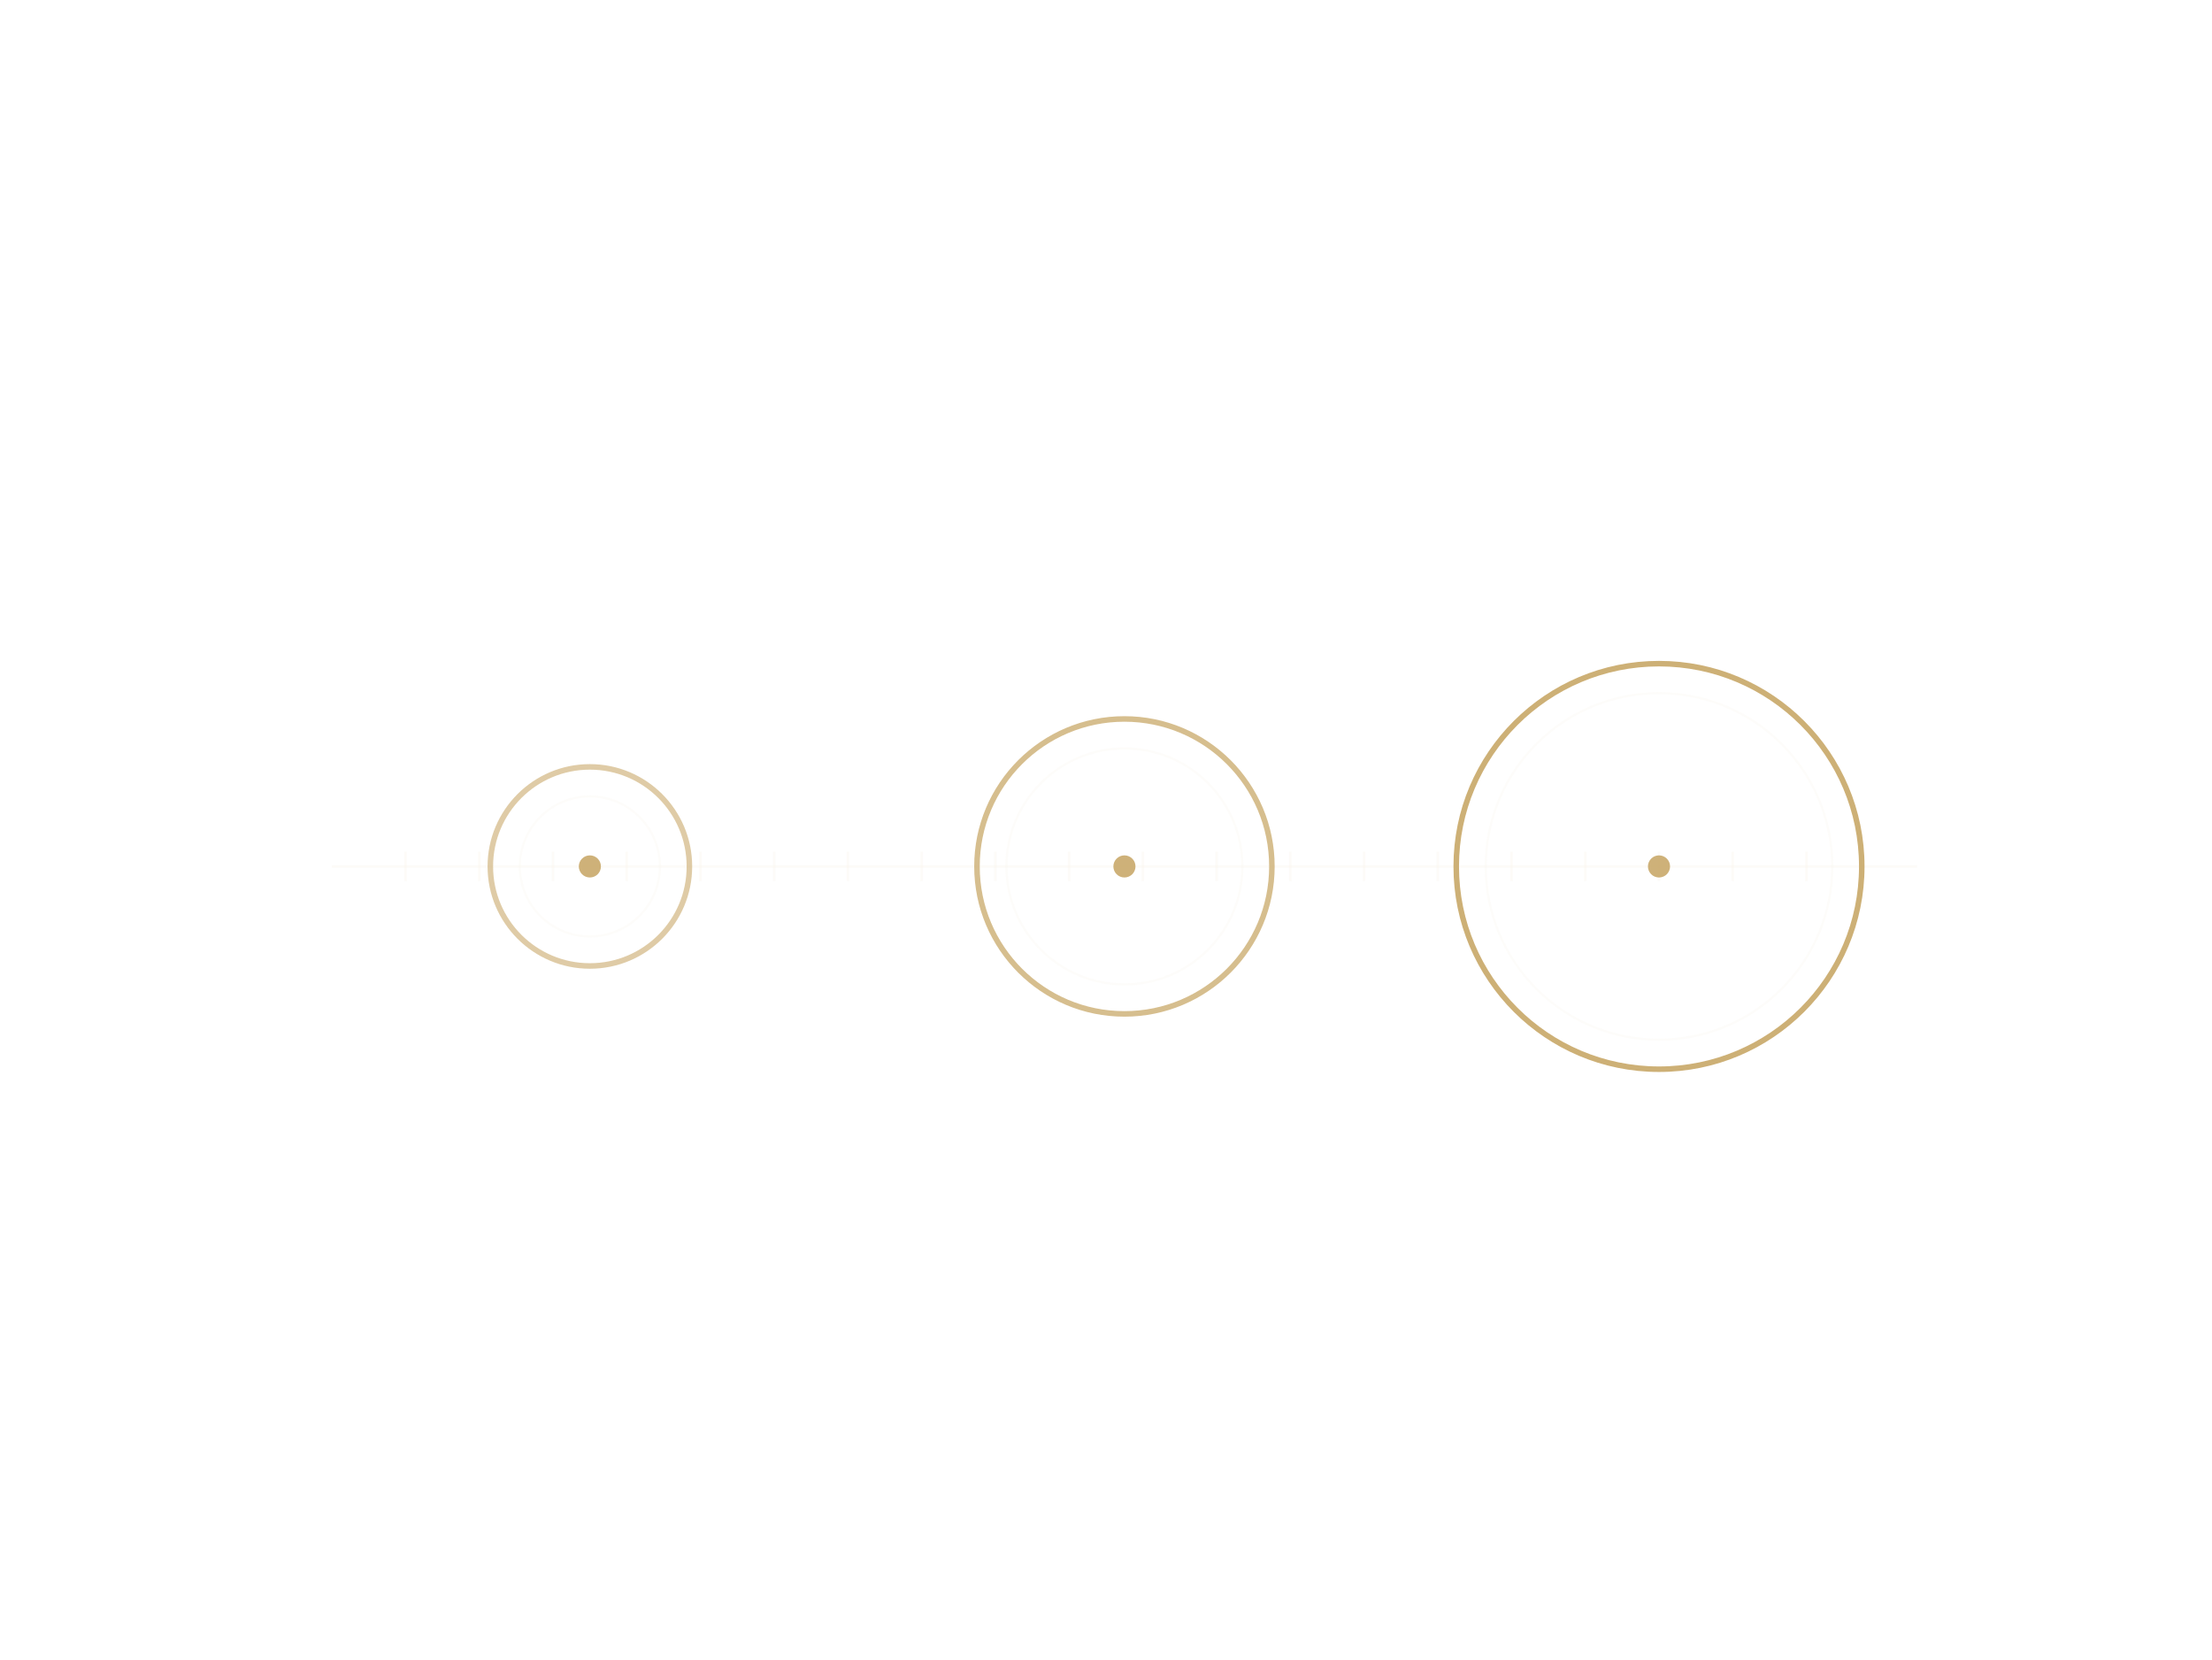
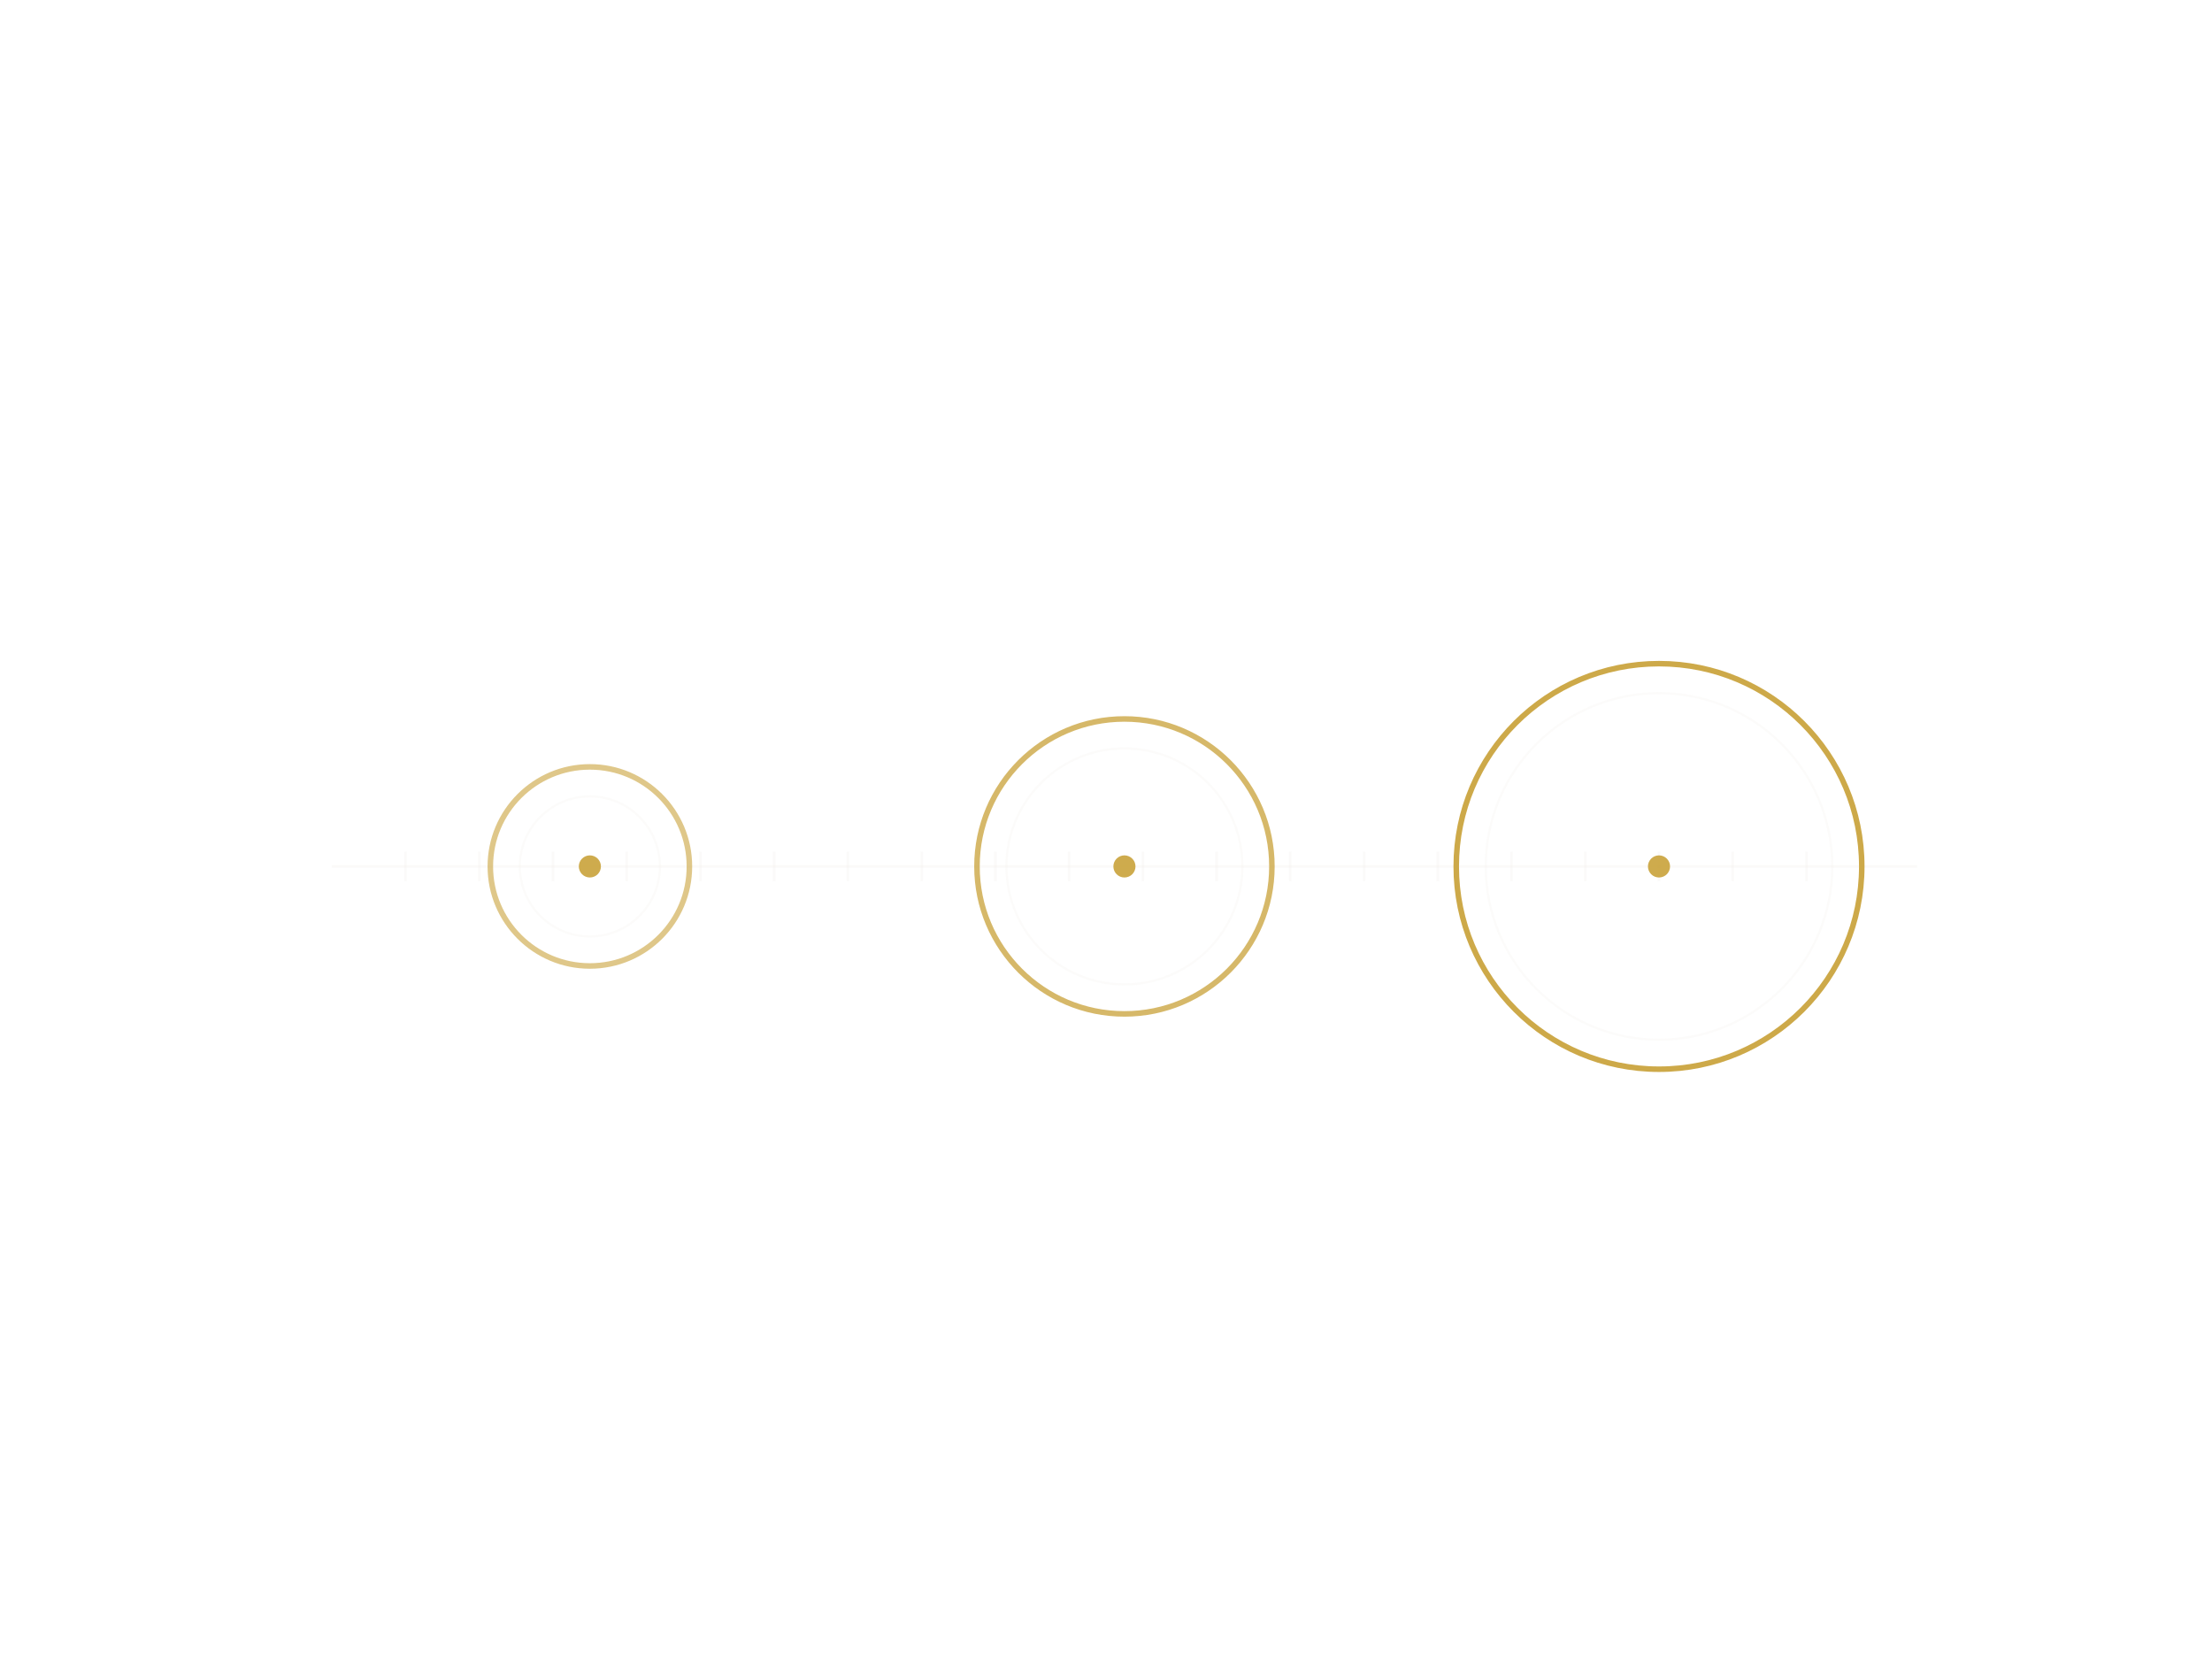
<svg xmlns="http://www.w3.org/2000/svg" viewBox="0 0 1200 900" width="1200" height="900" fill="none">
-   <line x1="180" y1="470" x2="1040" y2="470" stroke="#f7f2e7" stroke-width="1.4" opacity="0.3" />
-   <line x1="220" y1="462" x2="220" y2="478" stroke="#f7f2e7" stroke-width="1.4" opacity="0.28" />
-   <line x1="260" y1="462" x2="260" y2="478" stroke="#f7f2e7" stroke-width="1.4" opacity="0.28" />
-   <line x1="300" y1="462" x2="300" y2="478" stroke="#f7f2e7" stroke-width="1.4" opacity="0.28" />
-   <line x1="340" y1="462" x2="340" y2="478" stroke="#f7f2e7" stroke-width="1.4" opacity="0.28" />
-   <line x1="380" y1="462" x2="380" y2="478" stroke="#f7f2e7" stroke-width="1.4" opacity="0.28" />
-   <line x1="420" y1="462" x2="420" y2="478" stroke="#f7f2e7" stroke-width="1.4" opacity="0.28" />
-   <line x1="460" y1="462" x2="460" y2="478" stroke="#f7f2e7" stroke-width="1.4" opacity="0.28" />
-   <line x1="500" y1="462" x2="500" y2="478" stroke="#f7f2e7" stroke-width="1.4" opacity="0.28" />
-   <line x1="540" y1="462" x2="540" y2="478" stroke="#f7f2e7" stroke-width="1.4" opacity="0.28" />
-   <line x1="580" y1="462" x2="580" y2="478" stroke="#f7f2e7" stroke-width="1.4" opacity="0.28" />
-   <line x1="620" y1="462" x2="620" y2="478" stroke="#f7f2e7" stroke-width="1.4" opacity="0.28" />
-   <line x1="660" y1="462" x2="660" y2="478" stroke="#f7f2e7" stroke-width="1.4" opacity="0.28" />
-   <line x1="700" y1="462" x2="700" y2="478" stroke="#f7f2e7" stroke-width="1.4" opacity="0.28" />
-   <line x1="740" y1="462" x2="740" y2="478" stroke="#f7f2e7" stroke-width="1.4" opacity="0.28" />
-   <line x1="780" y1="462" x2="780" y2="478" stroke="#f7f2e7" stroke-width="1.4" opacity="0.28" />
-   <line x1="820" y1="462" x2="820" y2="478" stroke="#f7f2e7" stroke-width="1.4" opacity="0.28" />
-   <line x1="860" y1="462" x2="860" y2="478" stroke="#f7f2e7" stroke-width="1.4" opacity="0.28" />
-   <line x1="900" y1="462" x2="900" y2="478" stroke="#f7f2e7" stroke-width="1.4" opacity="0.28" />
-   <line x1="940" y1="462" x2="940" y2="478" stroke="#f7f2e7" stroke-width="1.4" opacity="0.28" />
-   <line x1="980" y1="462" x2="980" y2="478" stroke="#f7f2e7" stroke-width="1.4" opacity="0.28" />
-   <circle cx="320" cy="470" r="54" stroke="#c9a96a" stroke-width="3" opacity="0.6" />
-   <circle cx="320" cy="470" r="38" stroke="#f7f2e7" stroke-width="1.2" opacity="0.22" />
-   <circle cx="610" cy="470" r="80" stroke="#c9a96a" stroke-width="3" opacity="0.76" />
-   <circle cx="610" cy="470" r="64" stroke="#f7f2e7" stroke-width="1.2" opacity="0.22" />
-   <circle cx="900" cy="470" r="110" stroke="#c9a96a" stroke-width="3" opacity="0.92" />
-   <circle cx="900" cy="470" r="94" stroke="#f7f2e7" stroke-width="1.2" opacity="0.22" />
-   <circle cx="320.0" cy="470.0" r="6" fill="#c9a96a" opacity="0.9" />
-   <circle cx="610.0" cy="470.0" r="6" fill="#c9a96a" opacity="0.9" />
-   <circle cx="900.0" cy="470.0" r="6" fill="#c9a96a" opacity="0.9" />
+   <line x1="180" y1="470" x2="1040" y2="470" stroke="#f0eee9" stroke-width="1.4" opacity="0.3" />
+   <line x1="220" y1="462" x2="220" y2="478" stroke="#f0eee9" stroke-width="1.4" opacity="0.28" />
+   <line x1="260" y1="462" x2="260" y2="478" stroke="#f0eee9" stroke-width="1.4" opacity="0.28" />
+   <line x1="300" y1="462" x2="300" y2="478" stroke="#f0eee9" stroke-width="1.4" opacity="0.28" />
+   <line x1="340" y1="462" x2="340" y2="478" stroke="#f0eee9" stroke-width="1.4" opacity="0.28" />
+   <line x1="380" y1="462" x2="380" y2="478" stroke="#f0eee9" stroke-width="1.4" opacity="0.28" />
+   <line x1="420" y1="462" x2="420" y2="478" stroke="#f0eee9" stroke-width="1.4" opacity="0.28" />
+   <line x1="460" y1="462" x2="460" y2="478" stroke="#f0eee9" stroke-width="1.4" opacity="0.28" />
+   <line x1="500" y1="462" x2="500" y2="478" stroke="#f0eee9" stroke-width="1.4" opacity="0.28" />
+   <line x1="540" y1="462" x2="540" y2="478" stroke="#f0eee9" stroke-width="1.4" opacity="0.28" />
+   <line x1="580" y1="462" x2="580" y2="478" stroke="#f0eee9" stroke-width="1.4" opacity="0.28" />
+   <line x1="620" y1="462" x2="620" y2="478" stroke="#f0eee9" stroke-width="1.4" opacity="0.28" />
+   <line x1="660" y1="462" x2="660" y2="478" stroke="#f0eee9" stroke-width="1.4" opacity="0.28" />
+   <line x1="700" y1="462" x2="700" y2="478" stroke="#f0eee9" stroke-width="1.4" opacity="0.28" />
+   <line x1="740" y1="462" x2="740" y2="478" stroke="#f0eee9" stroke-width="1.4" opacity="0.28" />
+   <line x1="780" y1="462" x2="780" y2="478" stroke="#f0eee9" stroke-width="1.4" opacity="0.28" />
+   <line x1="820" y1="462" x2="820" y2="478" stroke="#f0eee9" stroke-width="1.4" opacity="0.28" />
+   <line x1="860" y1="462" x2="860" y2="478" stroke="#f0eee9" stroke-width="1.4" opacity="0.28" />
+   <line x1="900" y1="462" x2="900" y2="478" stroke="#f0eee9" stroke-width="1.4" opacity="0.28" />
+   <line x1="940" y1="462" x2="940" y2="478" stroke="#f0eee9" stroke-width="1.4" opacity="0.28" />
+   <line x1="980" y1="462" x2="980" y2="478" stroke="#f0eee9" stroke-width="1.4" opacity="0.28" />
+   <circle cx="320" cy="470" r="54" stroke="#c9a23a" stroke-width="3" opacity="0.6" />
+   <circle cx="320" cy="470" r="38" stroke="#f0eee9" stroke-width="1.2" opacity="0.22" />
+   <circle cx="610" cy="470" r="80" stroke="#c9a23a" stroke-width="3" opacity="0.76" />
+   <circle cx="610" cy="470" r="64" stroke="#f0eee9" stroke-width="1.2" opacity="0.22" />
+   <circle cx="900" cy="470" r="110" stroke="#c9a23a" stroke-width="3" opacity="0.92" />
+   <circle cx="900" cy="470" r="94" stroke="#f0eee9" stroke-width="1.2" opacity="0.22" />
+   <circle cx="320.0" cy="470.0" r="6" fill="#c9a23a" opacity="0.9" />
+   <circle cx="610.0" cy="470.0" r="6" fill="#c9a23a" opacity="0.9" />
+   <circle cx="900.0" cy="470.0" r="6" fill="#c9a23a" opacity="0.9" />
</svg>
